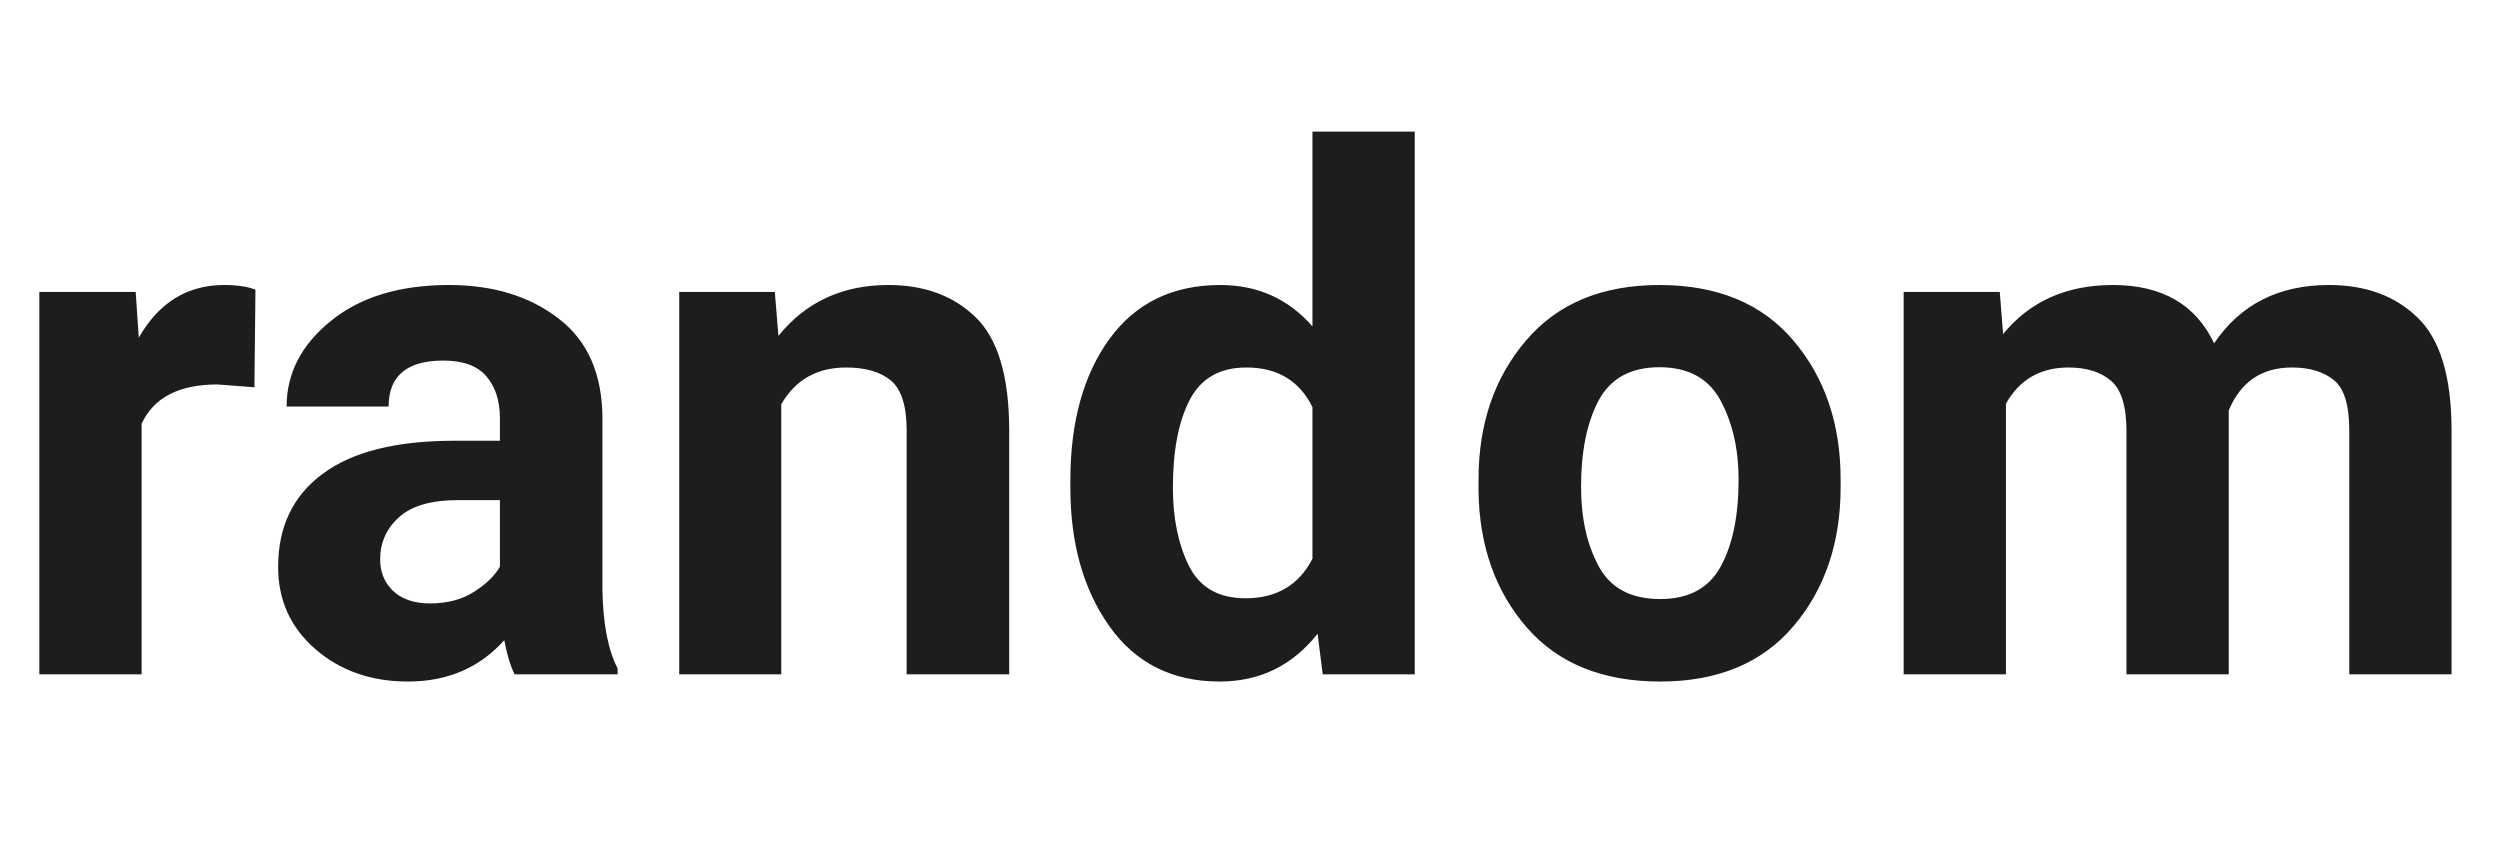
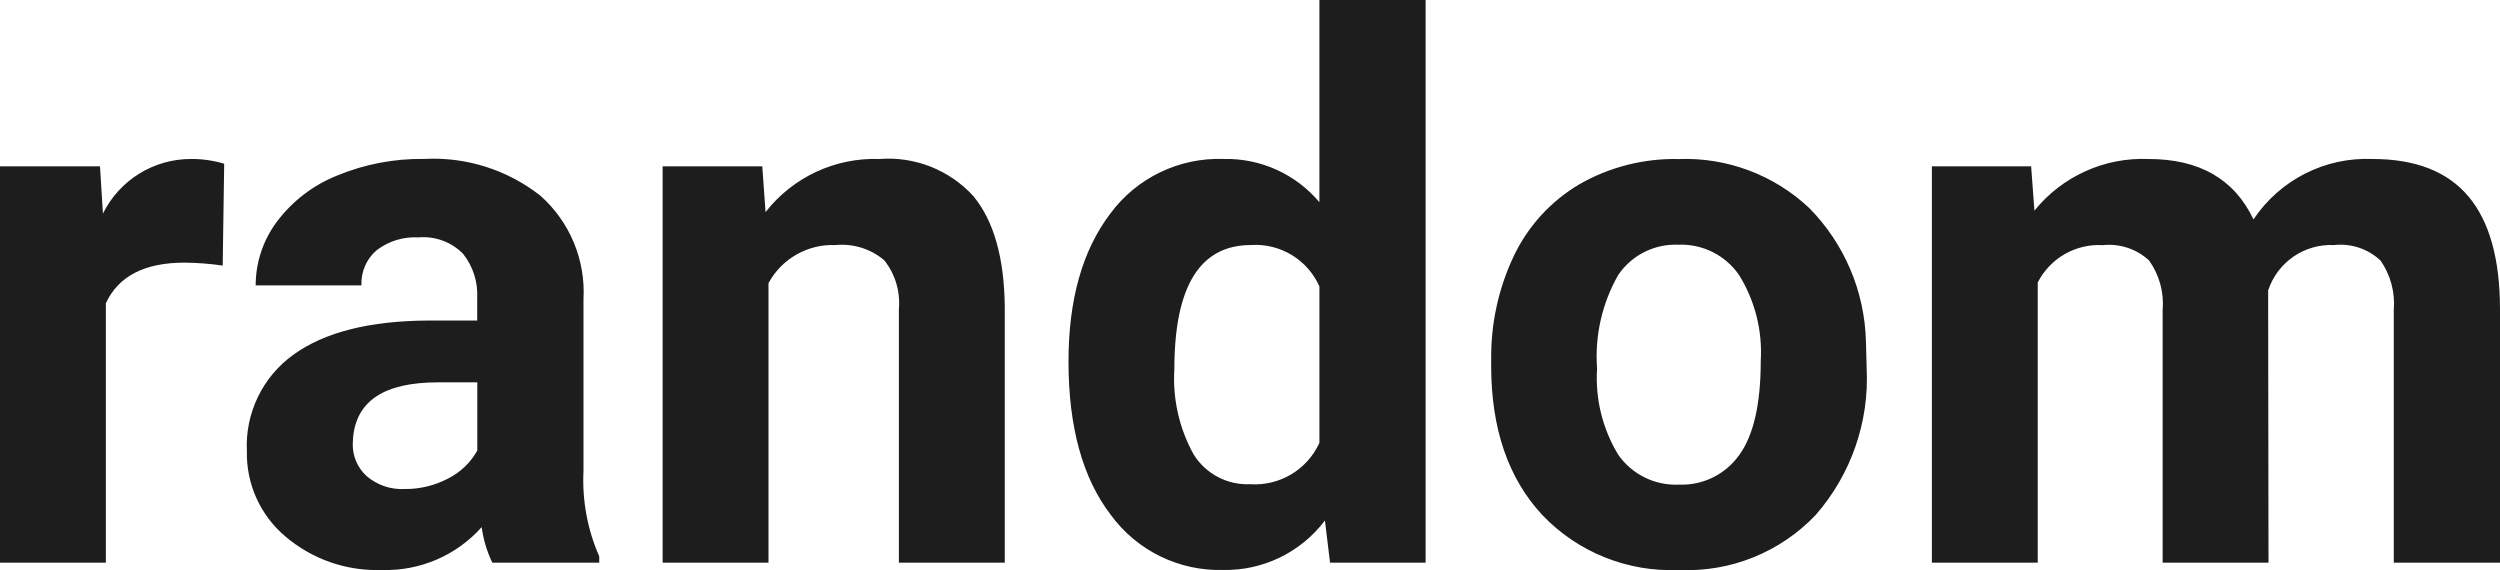
- <svg xmlns="http://www.w3.org/2000/svg" width="152" height="52" viewBox="0 0 152 52">
+ <svg xmlns="http://www.w3.org/2000/svg" width="146.631" height="33.43" viewBox="0 0 146.631 33.43">
  <defs>
-     <style>.a{fill:#1d1d1d;font-size:44px;font-family:Roboto-Bold, Roboto;font-weight:700;}</style>
+     <style>.a{fill:#1d1d1d;}</style>
  </defs>
-   <text class="a" transform="translate(0 41)">
-     <tspan x="0" y="0">random</tspan>
-   </text>
+   <path class="a" d="M15.447-17.424a16.868,16.868,0,0,0-2.234-.172q-3.523,0-4.619,2.385V0H2.385V-23.246H8.25l.172,2.771a5.753,5.753,0,0,1,5.178-3.2,6.506,6.506,0,0,1,1.934.279ZM31.26,0a6.9,6.9,0,0,1-.623-2.084A7.513,7.513,0,0,1,24.771.43,8.254,8.254,0,0,1,19.11-1.547a6.357,6.357,0,0,1-2.245-4.984A6.569,6.569,0,0,1,19.6-12.2q2.739-1.977,7.917-2h2.857v-1.332a3.831,3.831,0,0,0-.827-2.578,3.254,3.254,0,0,0-2.61-.967,3.7,3.7,0,0,0-2.46.752,2.554,2.554,0,0,0-.892,2.063H17.381A6.237,6.237,0,0,1,18.627-20a8.237,8.237,0,0,1,3.523-2.7,12.841,12.841,0,0,1,5.113-.978,10.145,10.145,0,0,1,6.821,2.159,7.553,7.553,0,0,1,2.524,6.069V-5.371a11.113,11.113,0,0,0,.924,5.006V0ZM26.125-4.318a5.348,5.348,0,0,0,2.535-.612,4.022,4.022,0,0,0,1.719-1.644v-4h-2.32q-4.662,0-4.963,3.223l-.021.365a2.486,2.486,0,0,0,.816,1.912A3.171,3.171,0,0,0,26.125-4.318ZM47.094-23.246l.193,2.686a8.116,8.116,0,0,1,6.682-3.115,6.745,6.745,0,0,1,5.5,2.17q1.8,2.17,1.848,6.488V0H55.107V-14.867a4.028,4.028,0,0,0-.859-2.868,3.847,3.847,0,0,0-2.857-.892,4.271,4.271,0,0,0-3.932,2.234V0H41.25V-23.246ZM65.055-11.795q0-5.436,2.438-8.658a7.912,7.912,0,0,1,6.671-3.223,7.12,7.12,0,0,1,5.607,2.535V-33H86V0H80.395l-.3-2.471A7.307,7.307,0,0,1,74.121.43,7.891,7.891,0,0,1,67.536-2.8Q65.055-6.037,65.055-11.795Zm6.209.451A9.151,9.151,0,0,0,72.4-6.338,3.711,3.711,0,0,0,75.711-4.6a4.155,4.155,0,0,0,4.061-2.428V-16.2a4.1,4.1,0,0,0-4.018-2.428Q71.264-18.627,71.264-11.344Zm18.584-.494A13.786,13.786,0,0,1,91.18-18a9.751,9.751,0,0,1,3.835-4.189,11.188,11.188,0,0,1,5.812-1.482,10.585,10.585,0,0,1,7.681,2.879,11.554,11.554,0,0,1,3.319,7.82l.043,1.59A12.15,12.15,0,0,1,108.883-2.8,10.38,10.38,0,0,1,100.869.43a10.432,10.432,0,0,1-8.024-3.223q-3-3.223-3-8.766Zm6.209.451A8.666,8.666,0,0,0,97.3-6.327a4.113,4.113,0,0,0,3.566,1.751,4.122,4.122,0,0,0,3.523-1.729q1.268-1.729,1.268-5.532a8.579,8.579,0,0,0-1.268-5.027,4.122,4.122,0,0,0-3.566-1.783A4.055,4.055,0,0,0,97.3-16.876,9.642,9.642,0,0,0,96.057-11.387Zm25.459-11.859.193,2.6a8.169,8.169,0,0,1,6.682-3.029q4.49,0,6.166,3.545a7.982,7.982,0,0,1,6.982-3.545q3.781,0,5.629,2.2t1.848,6.628V0h-6.23V-14.824a4.426,4.426,0,0,0-.773-2.89,3.428,3.428,0,0,0-2.729-.913,3.875,3.875,0,0,0-3.867,2.664L135.438,0h-6.209V-14.8a4.373,4.373,0,0,0-.795-2.922,3.461,3.461,0,0,0-2.707-.9,4.024,4.024,0,0,0-3.824,2.191V0h-6.209V-23.246Z" transform="translate(-2.385 33)" />
</svg>
